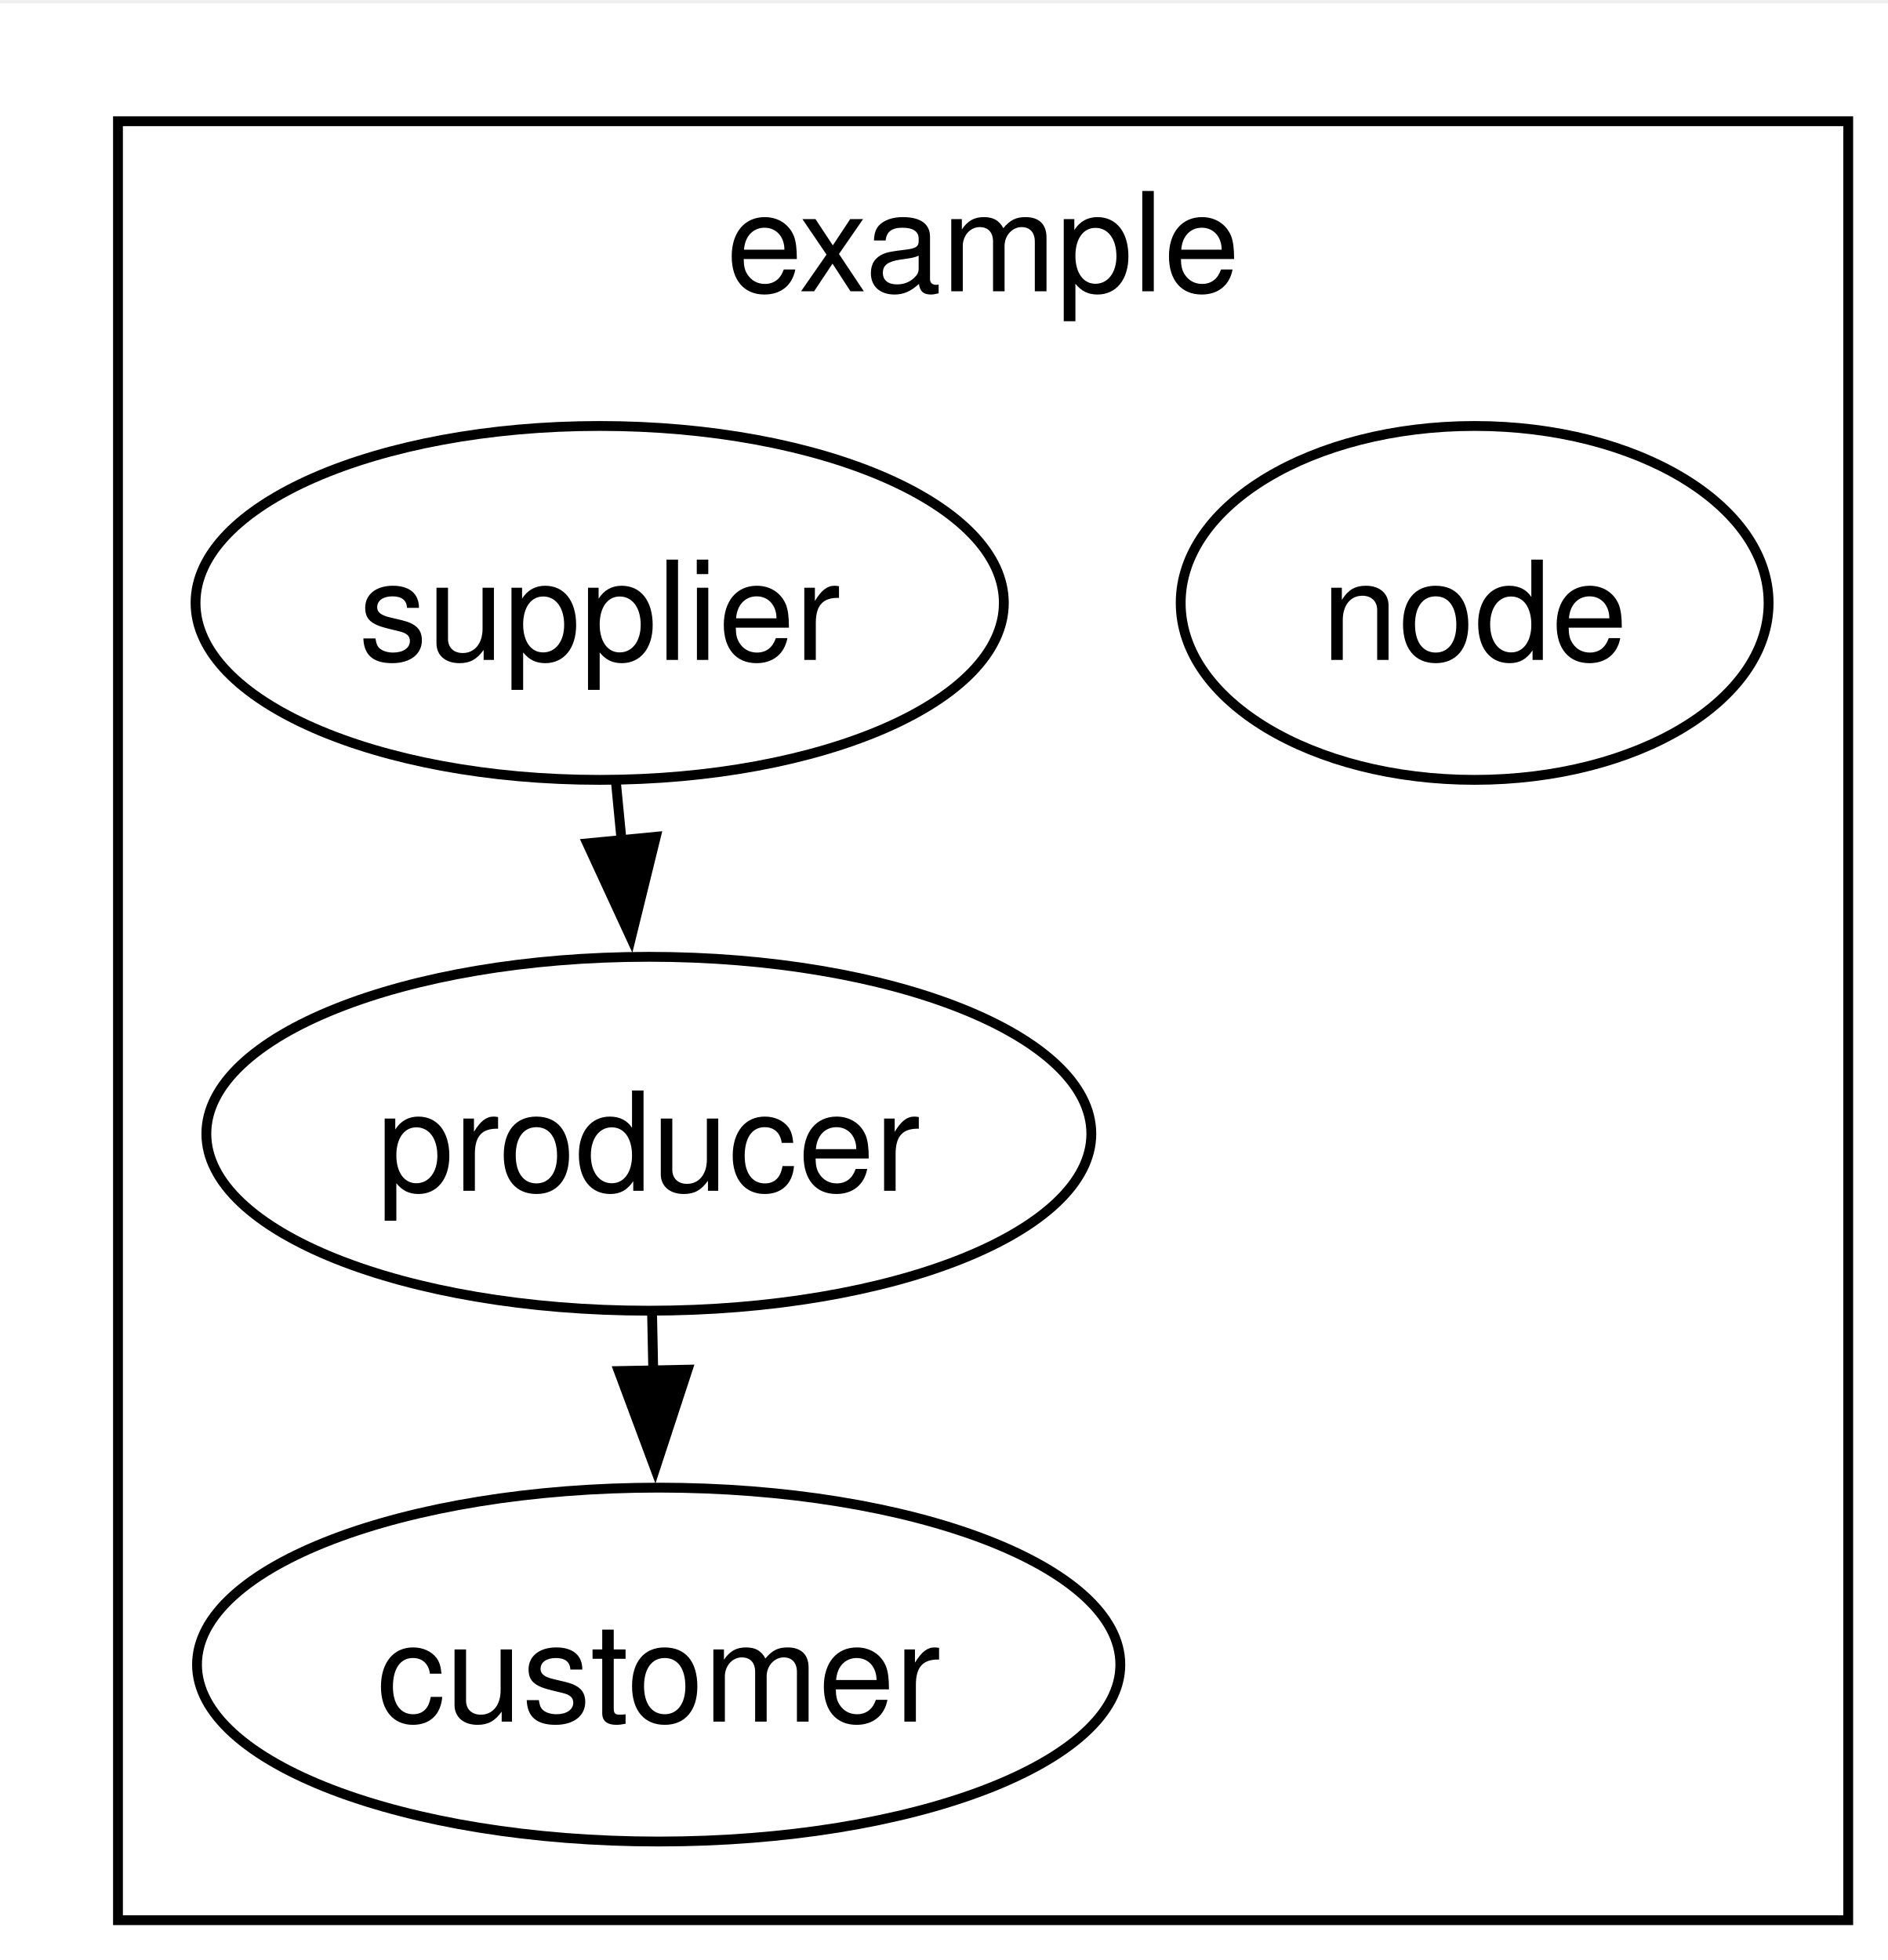
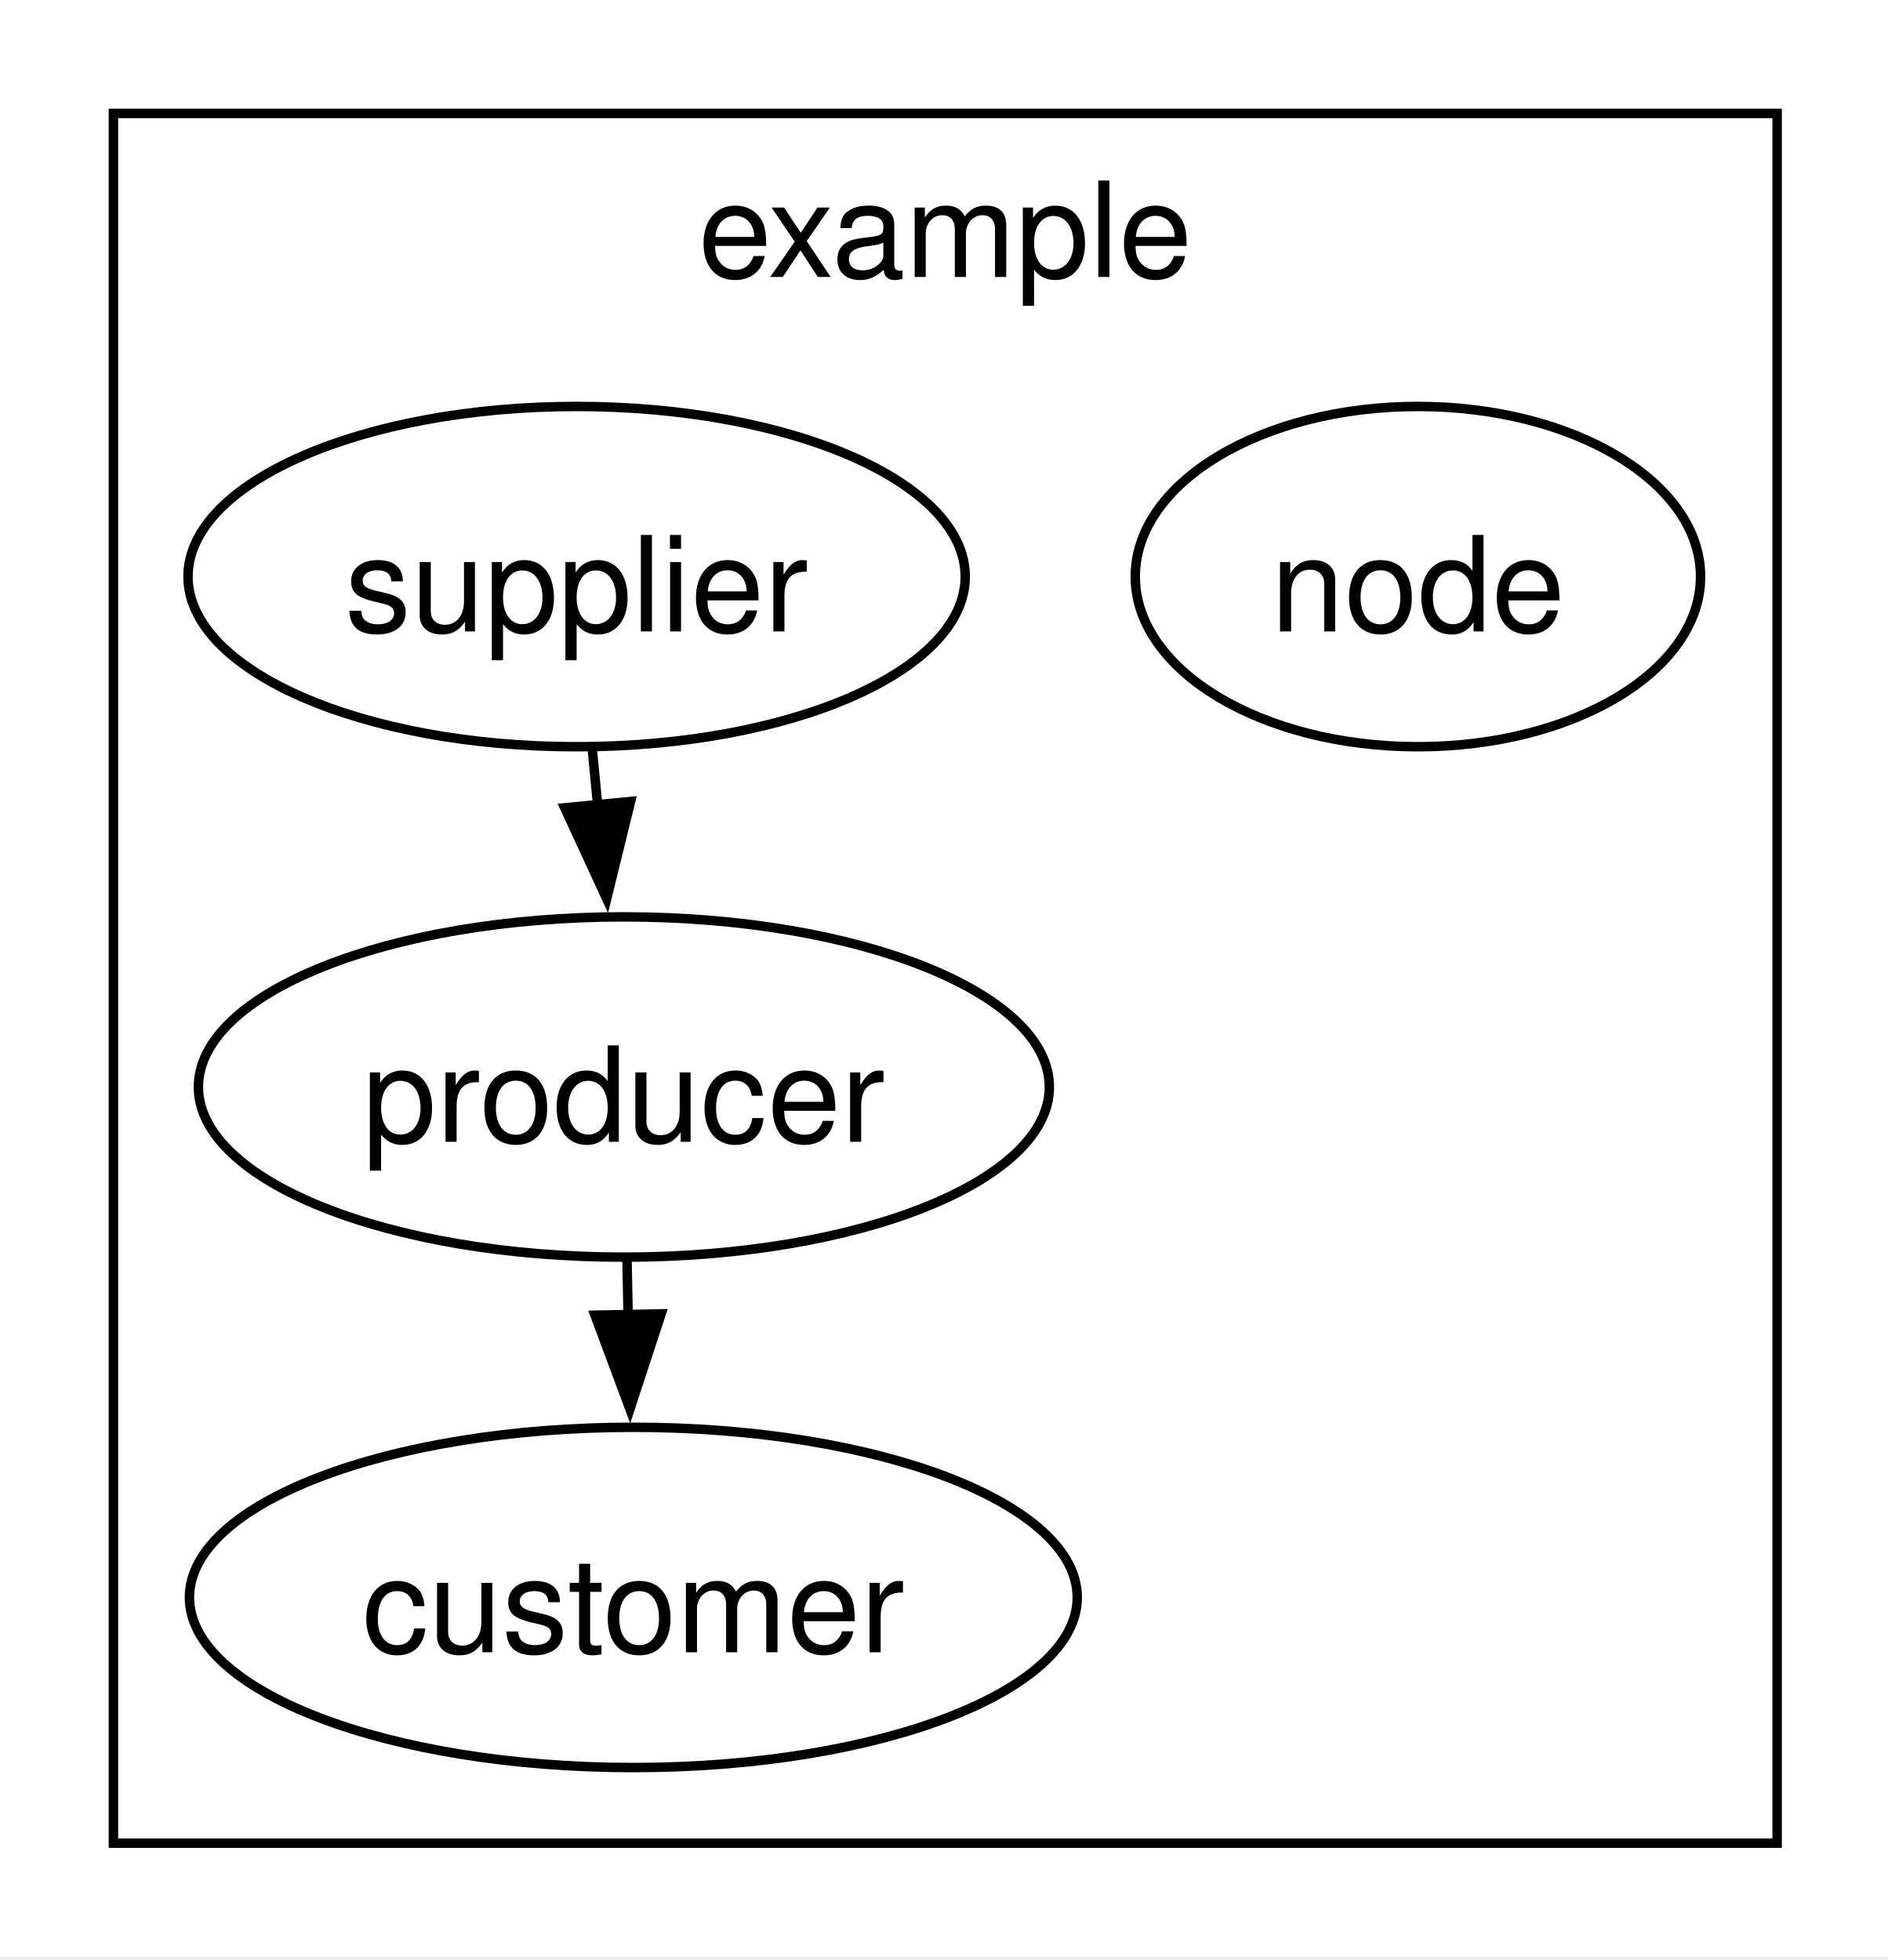
- <svg xmlns="http://www.w3.org/2000/svg" width="208pt" height="216pt" viewBox="0.00 0.00 200.00 207.00">
+ <svg xmlns="http://www.w3.org/2000/svg" width="208pt" height="216pt" viewBox="0.00 0.00 208 216">
  <g id="graph0" class="graph" transform="scale(1.04167 1.04167) rotate(0) translate(4 203)">
    <polygon fill="white" stroke="none" points="-4,4 -4,-203 196,-203 196,4 -4,4" />
    <g id="clust1" class="cluster">
      <polygon fill="none" stroke="black" points="8,-8 8,-191 184,-191 184,-8 8,-8" />
      <text text-anchor="middle" x="96" y="-173.7" font-family="Helvetica,Arial,sans-serif" font-size="14.00">example</text>
    </g>
    <g id="node1" class="node">
      <ellipse fill="none" stroke="black" cx="146" cy="-142" rx="29.9" ry="18" />
      <text text-anchor="middle" x="146" y="-136.2" font-family="Helvetica,Arial,sans-serif" font-size="14.00">node</text>
    </g>
    <g id="node2" class="node">
      <ellipse fill="none" stroke="black" cx="57" cy="-142" rx="41.11" ry="18" />
      <text text-anchor="middle" x="57" y="-136.2" font-family="Helvetica,Arial,sans-serif" font-size="14.00">supplier</text>
    </g>
    <g id="node3" class="node">
      <ellipse fill="none" stroke="black" cx="62" cy="-88" rx="45.01" ry="18" />
      <text text-anchor="middle" x="62" y="-82.2" font-family="Helvetica,Arial,sans-serif" font-size="14.00">producer</text>
    </g>
    <g id="edge1" class="edge">
      <path fill="none" stroke="black" d="M58.66,-123.68C58.85,-121.78 59.04,-119.8 59.23,-117.79" />
      <polygon fill="black" stroke="black" points="62.71,-118.21 60.18,-107.92 55.74,-117.54 62.71,-118.21" />
    </g>
    <g id="node4" class="node">
      <ellipse fill="none" stroke="black" cx="63" cy="-34" rx="46.96" ry="18" />
      <text text-anchor="middle" x="63" y="-28.2" font-family="Helvetica,Arial,sans-serif" font-size="14.00">customer</text>
    </g>
    <g id="edge2" class="edge">
      <path fill="none" stroke="black" d="M62.33,-69.68C62.37,-67.78 62.41,-65.8 62.45,-63.79" />
      <polygon fill="black" stroke="black" points="65.94,-64 62.64,-53.93 58.94,-63.86 65.94,-64" />
    </g>
  </g>
</svg>
